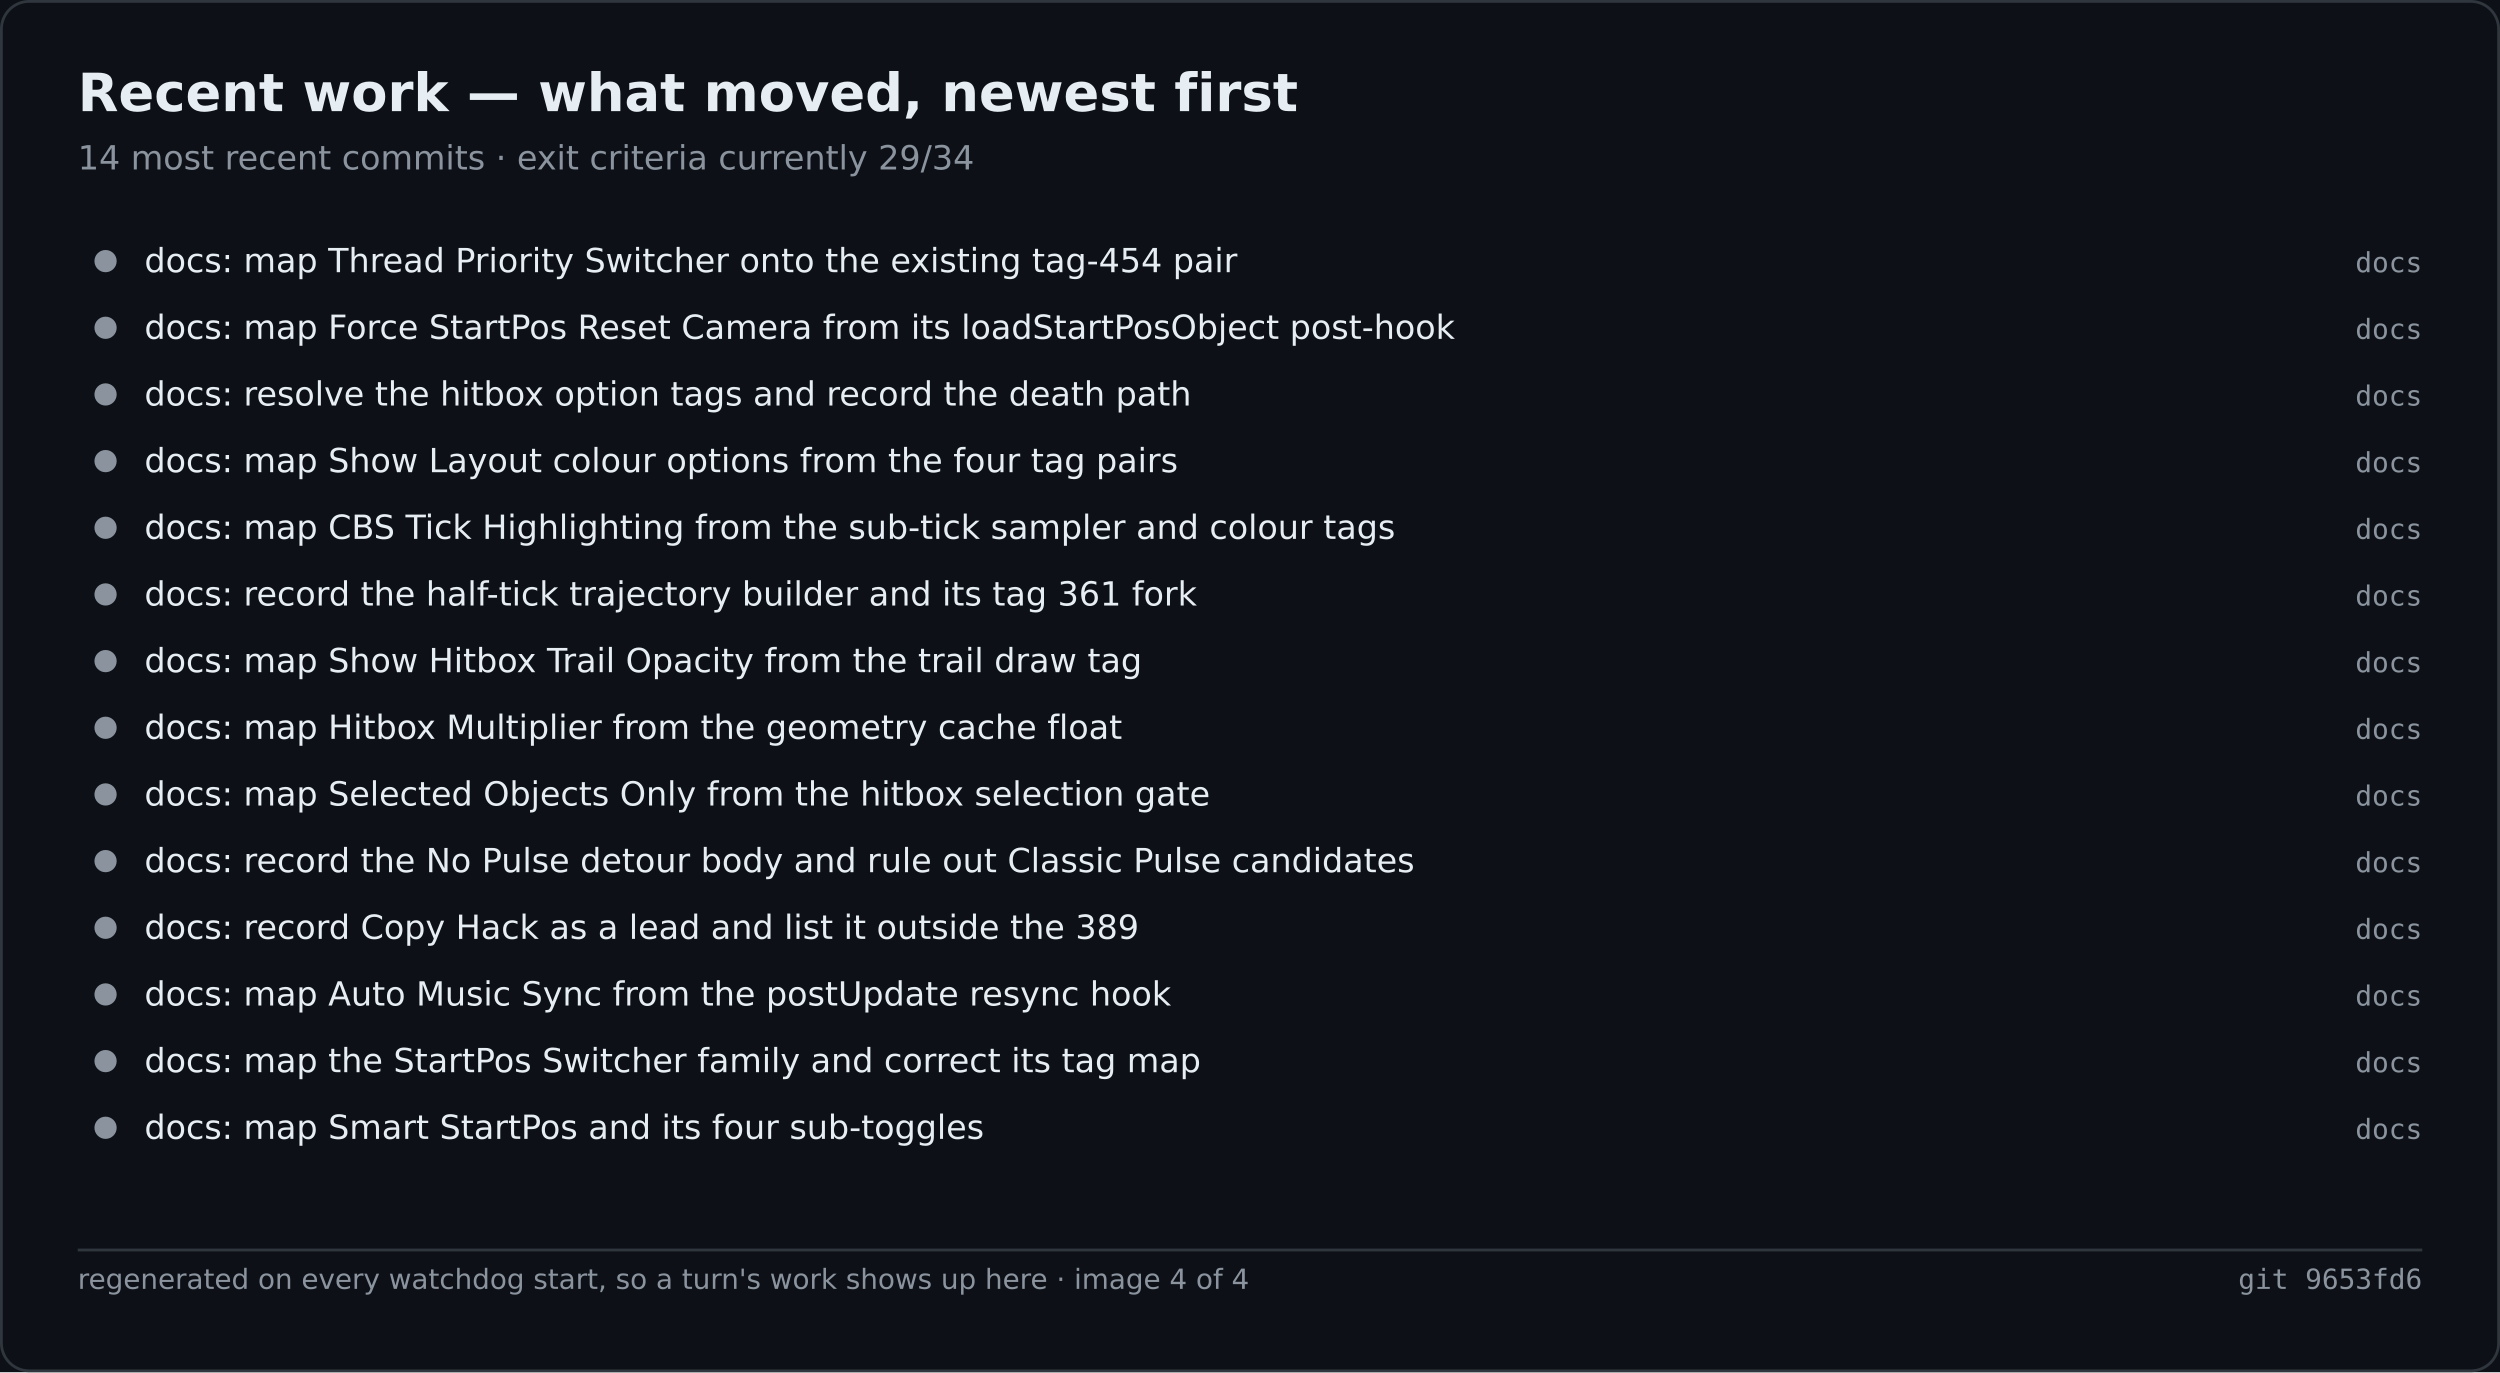
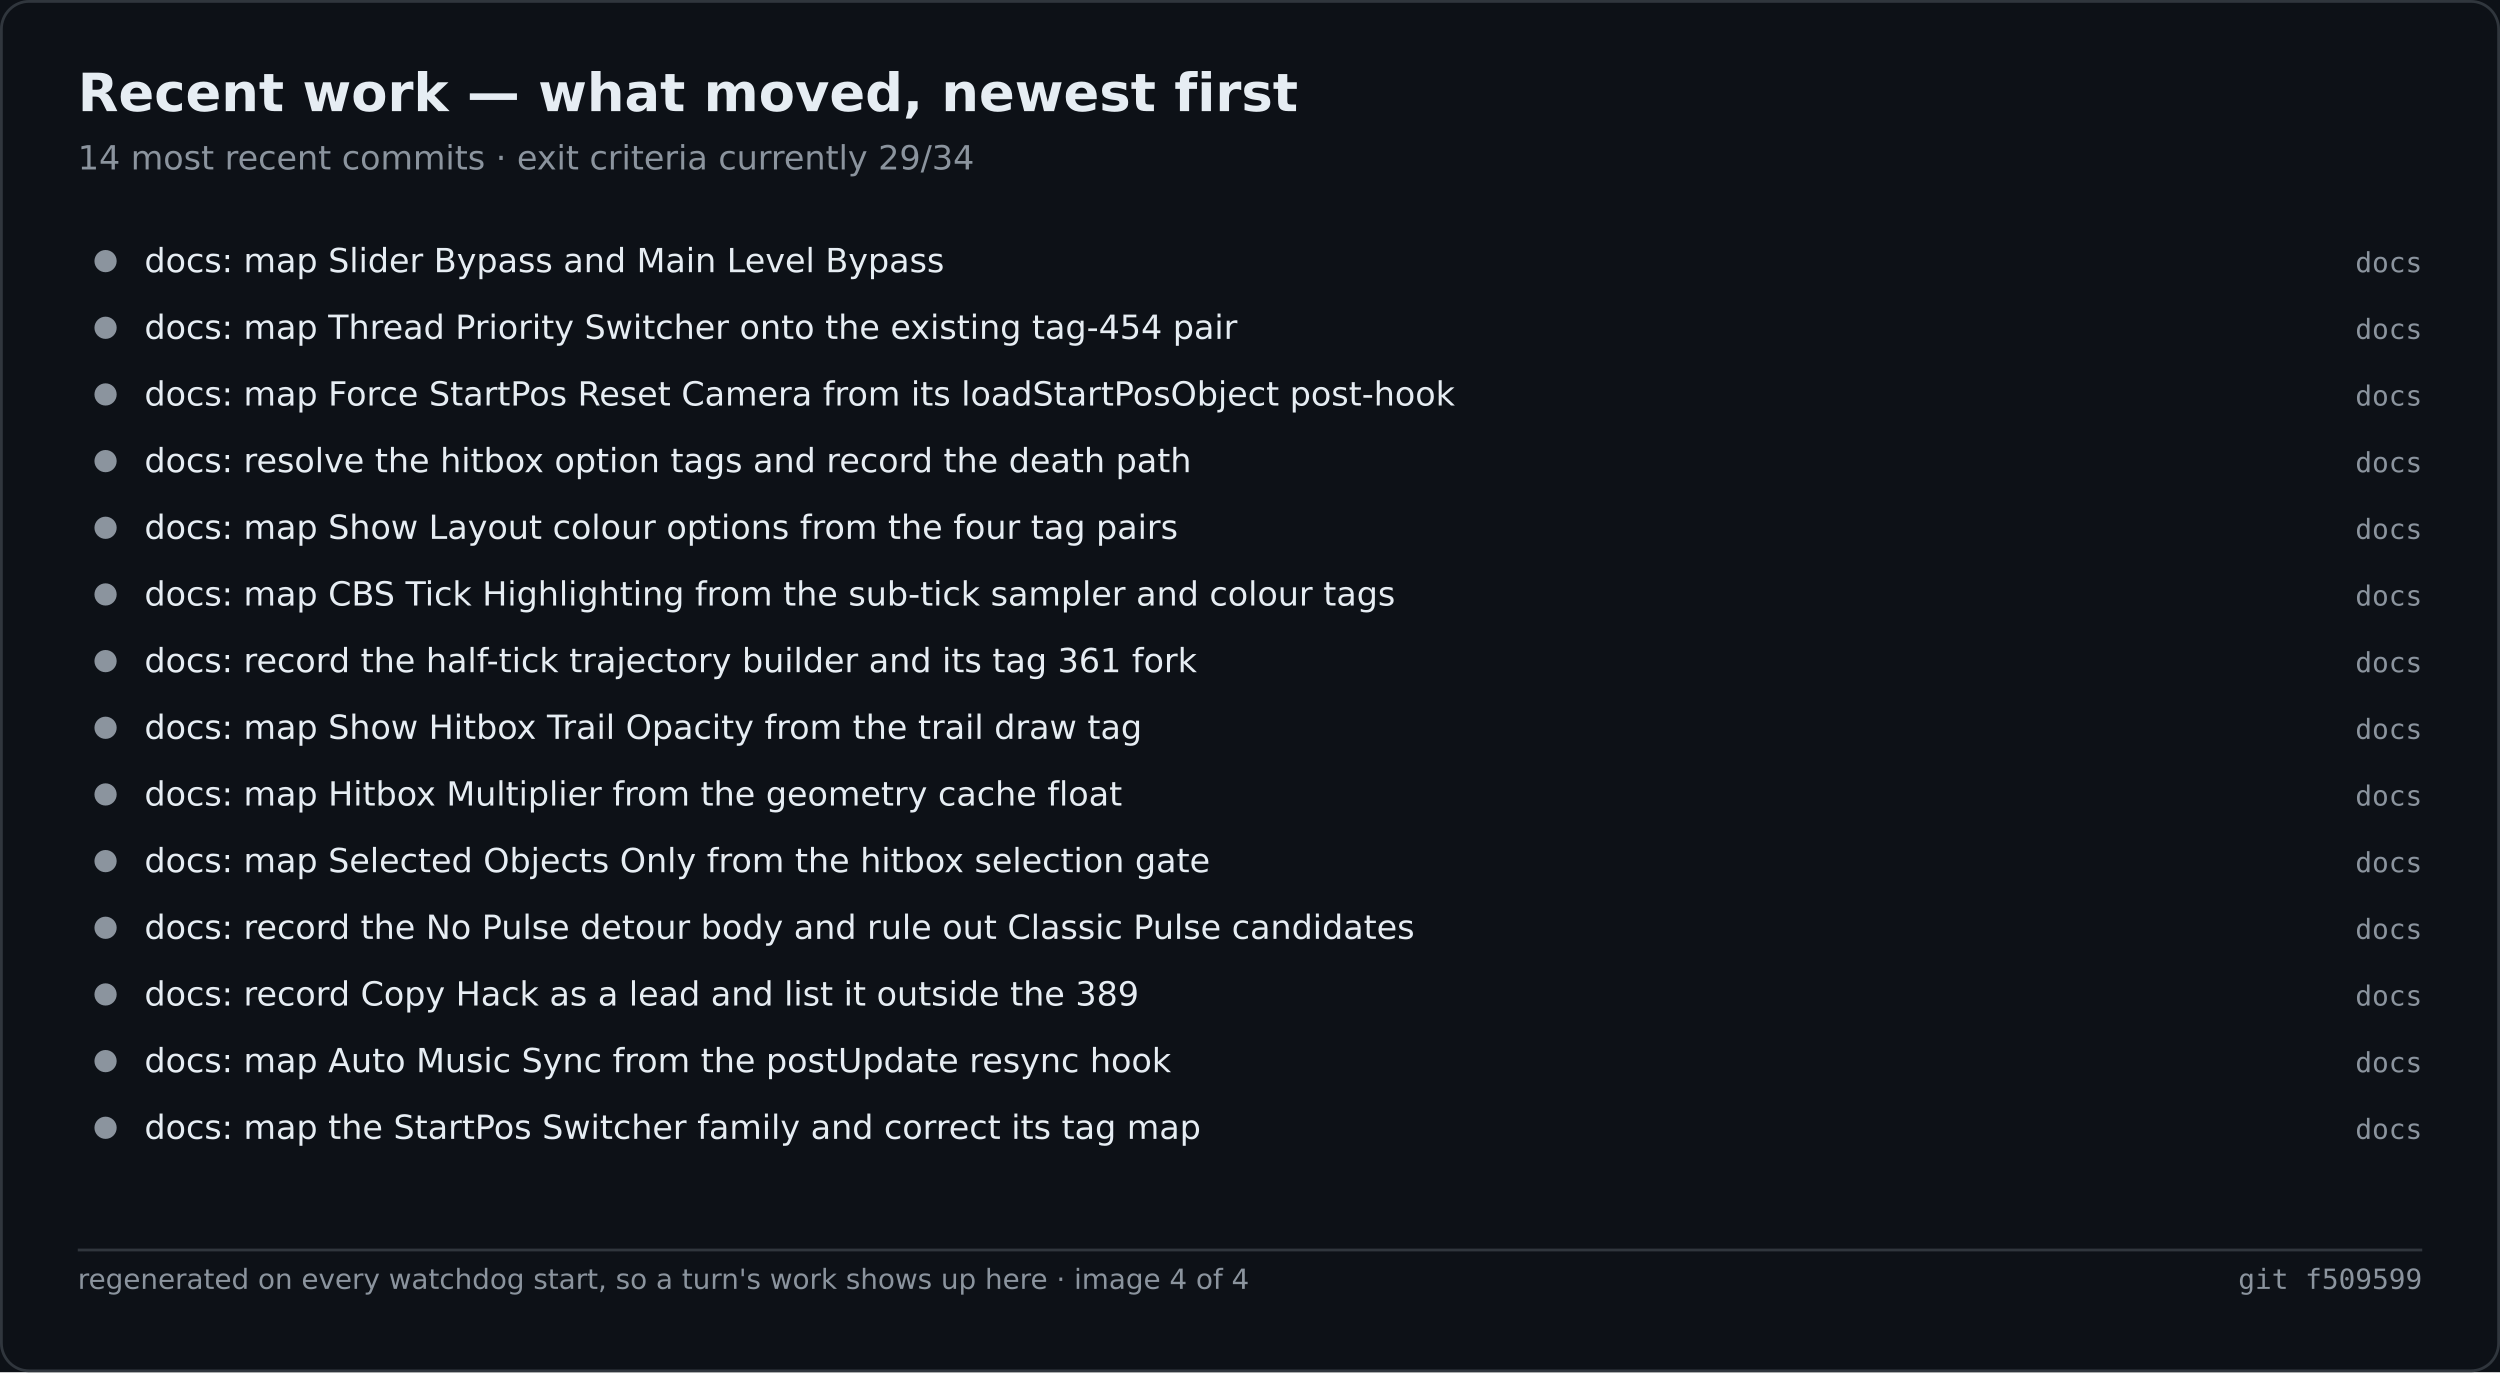
<svg xmlns="http://www.w3.org/2000/svg" width="900" height="494" viewBox="0 0 900 494" role="img" aria-label="Recent work — what moved, newest first">
  <rect width="900" height="494" fill="#0d1117" />
  <rect x="0.5" y="0.5" width="899" height="493" fill="none" stroke="#30363d" rx="10" />
  <text x="28" y="40" font-family="Segoe UI,DejaVu Sans,Helvetica,sans-serif" font-size="19" font-weight="600" fill="#e6edf3">Recent work — what moved, newest first</text>
  <text x="28" y="61" font-family="Segoe UI,DejaVu Sans,Helvetica,sans-serif" font-size="12" fill="#8b949e">14 most recent commits · exit criteria currently 29/34</text>
  <circle cx="38.0" cy="94.0" r="4" fill="#8b949e" />
-   <text x="52.0" y="98.0" font-family="Segoe UI,DejaVu Sans,Helvetica,sans-serif" font-size="12" fill="#e6edf3">docs: map Thread Priority Switcher onto the existing tag-454 pair</text>
+   <text x="52.0" y="98.0" font-family="Segoe UI,DejaVu Sans,Helvetica,sans-serif" font-size="12" fill="#e6edf3">docs: map Slider Bypass and Main Level Bypass</text>
  <text x="872.0" y="98.0" font-family="Cascadia Mono,Consolas,DejaVu Sans Mono,monospace" font-size="10" fill="#8b949e" text-anchor="end">docs</text>
  <circle cx="38.0" cy="118.0" r="4" fill="#8b949e" />
-   <text x="52.0" y="122.0" font-family="Segoe UI,DejaVu Sans,Helvetica,sans-serif" font-size="12" fill="#e6edf3">docs: map Force StartPos Reset Camera from its loadStartPosObject post-hook</text>
+   <text x="52.0" y="122.0" font-family="Segoe UI,DejaVu Sans,Helvetica,sans-serif" font-size="12" fill="#e6edf3">docs: map Thread Priority Switcher onto the existing tag-454 pair</text>
  <text x="872.0" y="122.0" font-family="Cascadia Mono,Consolas,DejaVu Sans Mono,monospace" font-size="10" fill="#8b949e" text-anchor="end">docs</text>
  <circle cx="38.0" cy="142.0" r="4" fill="#8b949e" />
-   <text x="52.0" y="146.0" font-family="Segoe UI,DejaVu Sans,Helvetica,sans-serif" font-size="12" fill="#e6edf3">docs: resolve the hitbox option tags and record the death path</text>
+   <text x="52.0" y="146.0" font-family="Segoe UI,DejaVu Sans,Helvetica,sans-serif" font-size="12" fill="#e6edf3">docs: map Force StartPos Reset Camera from its loadStartPosObject post-hook</text>
  <text x="872.0" y="146.0" font-family="Cascadia Mono,Consolas,DejaVu Sans Mono,monospace" font-size="10" fill="#8b949e" text-anchor="end">docs</text>
  <circle cx="38.0" cy="166.0" r="4" fill="#8b949e" />
-   <text x="52.0" y="170.0" font-family="Segoe UI,DejaVu Sans,Helvetica,sans-serif" font-size="12" fill="#e6edf3">docs: map Show Layout colour options from the four tag pairs</text>
+   <text x="52.0" y="170.0" font-family="Segoe UI,DejaVu Sans,Helvetica,sans-serif" font-size="12" fill="#e6edf3">docs: resolve the hitbox option tags and record the death path</text>
  <text x="872.0" y="170.0" font-family="Cascadia Mono,Consolas,DejaVu Sans Mono,monospace" font-size="10" fill="#8b949e" text-anchor="end">docs</text>
  <circle cx="38.0" cy="190.0" r="4" fill="#8b949e" />
-   <text x="52.0" y="194.0" font-family="Segoe UI,DejaVu Sans,Helvetica,sans-serif" font-size="12" fill="#e6edf3">docs: map CBS Tick Highlighting from the sub-tick sampler and colour tags</text>
+   <text x="52.0" y="194.0" font-family="Segoe UI,DejaVu Sans,Helvetica,sans-serif" font-size="12" fill="#e6edf3">docs: map Show Layout colour options from the four tag pairs</text>
  <text x="872.0" y="194.0" font-family="Cascadia Mono,Consolas,DejaVu Sans Mono,monospace" font-size="10" fill="#8b949e" text-anchor="end">docs</text>
  <circle cx="38.0" cy="214.0" r="4" fill="#8b949e" />
-   <text x="52.0" y="218.0" font-family="Segoe UI,DejaVu Sans,Helvetica,sans-serif" font-size="12" fill="#e6edf3">docs: record the half-tick trajectory builder and its tag 361 fork</text>
+   <text x="52.0" y="218.0" font-family="Segoe UI,DejaVu Sans,Helvetica,sans-serif" font-size="12" fill="#e6edf3">docs: map CBS Tick Highlighting from the sub-tick sampler and colour tags</text>
  <text x="872.0" y="218.0" font-family="Cascadia Mono,Consolas,DejaVu Sans Mono,monospace" font-size="10" fill="#8b949e" text-anchor="end">docs</text>
  <circle cx="38.0" cy="238.0" r="4" fill="#8b949e" />
-   <text x="52.0" y="242.0" font-family="Segoe UI,DejaVu Sans,Helvetica,sans-serif" font-size="12" fill="#e6edf3">docs: map Show Hitbox Trail Opacity from the trail draw tag</text>
+   <text x="52.0" y="242.0" font-family="Segoe UI,DejaVu Sans,Helvetica,sans-serif" font-size="12" fill="#e6edf3">docs: record the half-tick trajectory builder and its tag 361 fork</text>
  <text x="872.0" y="242.0" font-family="Cascadia Mono,Consolas,DejaVu Sans Mono,monospace" font-size="10" fill="#8b949e" text-anchor="end">docs</text>
  <circle cx="38.0" cy="262.0" r="4" fill="#8b949e" />
-   <text x="52.0" y="266.0" font-family="Segoe UI,DejaVu Sans,Helvetica,sans-serif" font-size="12" fill="#e6edf3">docs: map Hitbox Multiplier from the geometry cache float</text>
+   <text x="52.0" y="266.0" font-family="Segoe UI,DejaVu Sans,Helvetica,sans-serif" font-size="12" fill="#e6edf3">docs: map Show Hitbox Trail Opacity from the trail draw tag</text>
  <text x="872.0" y="266.0" font-family="Cascadia Mono,Consolas,DejaVu Sans Mono,monospace" font-size="10" fill="#8b949e" text-anchor="end">docs</text>
  <circle cx="38.0" cy="286.0" r="4" fill="#8b949e" />
-   <text x="52.0" y="290.0" font-family="Segoe UI,DejaVu Sans,Helvetica,sans-serif" font-size="12" fill="#e6edf3">docs: map Selected Objects Only from the hitbox selection gate</text>
+   <text x="52.0" y="290.0" font-family="Segoe UI,DejaVu Sans,Helvetica,sans-serif" font-size="12" fill="#e6edf3">docs: map Hitbox Multiplier from the geometry cache float</text>
  <text x="872.0" y="290.0" font-family="Cascadia Mono,Consolas,DejaVu Sans Mono,monospace" font-size="10" fill="#8b949e" text-anchor="end">docs</text>
  <circle cx="38.0" cy="310.0" r="4" fill="#8b949e" />
-   <text x="52.0" y="314.0" font-family="Segoe UI,DejaVu Sans,Helvetica,sans-serif" font-size="12" fill="#e6edf3">docs: record the No Pulse detour body and rule out Classic Pulse candidates</text>
+   <text x="52.0" y="314.0" font-family="Segoe UI,DejaVu Sans,Helvetica,sans-serif" font-size="12" fill="#e6edf3">docs: map Selected Objects Only from the hitbox selection gate</text>
  <text x="872.0" y="314.0" font-family="Cascadia Mono,Consolas,DejaVu Sans Mono,monospace" font-size="10" fill="#8b949e" text-anchor="end">docs</text>
  <circle cx="38.0" cy="334.0" r="4" fill="#8b949e" />
-   <text x="52.0" y="338.0" font-family="Segoe UI,DejaVu Sans,Helvetica,sans-serif" font-size="12" fill="#e6edf3">docs: record Copy Hack as a lead and list it outside the 389</text>
+   <text x="52.0" y="338.0" font-family="Segoe UI,DejaVu Sans,Helvetica,sans-serif" font-size="12" fill="#e6edf3">docs: record the No Pulse detour body and rule out Classic Pulse candidates</text>
  <text x="872.0" y="338.0" font-family="Cascadia Mono,Consolas,DejaVu Sans Mono,monospace" font-size="10" fill="#8b949e" text-anchor="end">docs</text>
  <circle cx="38.0" cy="358.0" r="4" fill="#8b949e" />
-   <text x="52.0" y="362.0" font-family="Segoe UI,DejaVu Sans,Helvetica,sans-serif" font-size="12" fill="#e6edf3">docs: map Auto Music Sync from the postUpdate resync hook</text>
+   <text x="52.0" y="362.0" font-family="Segoe UI,DejaVu Sans,Helvetica,sans-serif" font-size="12" fill="#e6edf3">docs: record Copy Hack as a lead and list it outside the 389</text>
  <text x="872.0" y="362.0" font-family="Cascadia Mono,Consolas,DejaVu Sans Mono,monospace" font-size="10" fill="#8b949e" text-anchor="end">docs</text>
  <circle cx="38.0" cy="382.0" r="4" fill="#8b949e" />
-   <text x="52.0" y="386.0" font-family="Segoe UI,DejaVu Sans,Helvetica,sans-serif" font-size="12" fill="#e6edf3">docs: map the StartPos Switcher family and correct its tag map</text>
+   <text x="52.0" y="386.0" font-family="Segoe UI,DejaVu Sans,Helvetica,sans-serif" font-size="12" fill="#e6edf3">docs: map Auto Music Sync from the postUpdate resync hook</text>
  <text x="872.0" y="386.0" font-family="Cascadia Mono,Consolas,DejaVu Sans Mono,monospace" font-size="10" fill="#8b949e" text-anchor="end">docs</text>
  <circle cx="38.0" cy="406.0" r="4" fill="#8b949e" />
-   <text x="52.0" y="410.0" font-family="Segoe UI,DejaVu Sans,Helvetica,sans-serif" font-size="12" fill="#e6edf3">docs: map Smart StartPos and its four sub-toggles</text>
+   <text x="52.0" y="410.0" font-family="Segoe UI,DejaVu Sans,Helvetica,sans-serif" font-size="12" fill="#e6edf3">docs: map the StartPos Switcher family and correct its tag map</text>
  <text x="872.0" y="410.0" font-family="Cascadia Mono,Consolas,DejaVu Sans Mono,monospace" font-size="10" fill="#8b949e" text-anchor="end">docs</text>
  <line x1="28.0" y1="450.0" x2="872.0" y2="450.0" stroke="#30363d" stroke-width="1" />
  <text x="28.0" y="464.0" font-family="Segoe UI,DejaVu Sans,Helvetica,sans-serif" font-size="10" fill="#8b949e">regenerated on every watchdog start, so a turn's work shows up here · image 4 of 4</text>
-   <text x="872.0" y="464.0" font-family="Cascadia Mono,Consolas,DejaVu Sans Mono,monospace" font-size="10" fill="#8b949e" text-anchor="end">git 9653fd6</text>
+   <text x="872.0" y="464.0" font-family="Cascadia Mono,Consolas,DejaVu Sans Mono,monospace" font-size="10" fill="#8b949e" text-anchor="end">git f509599</text>
</svg>
